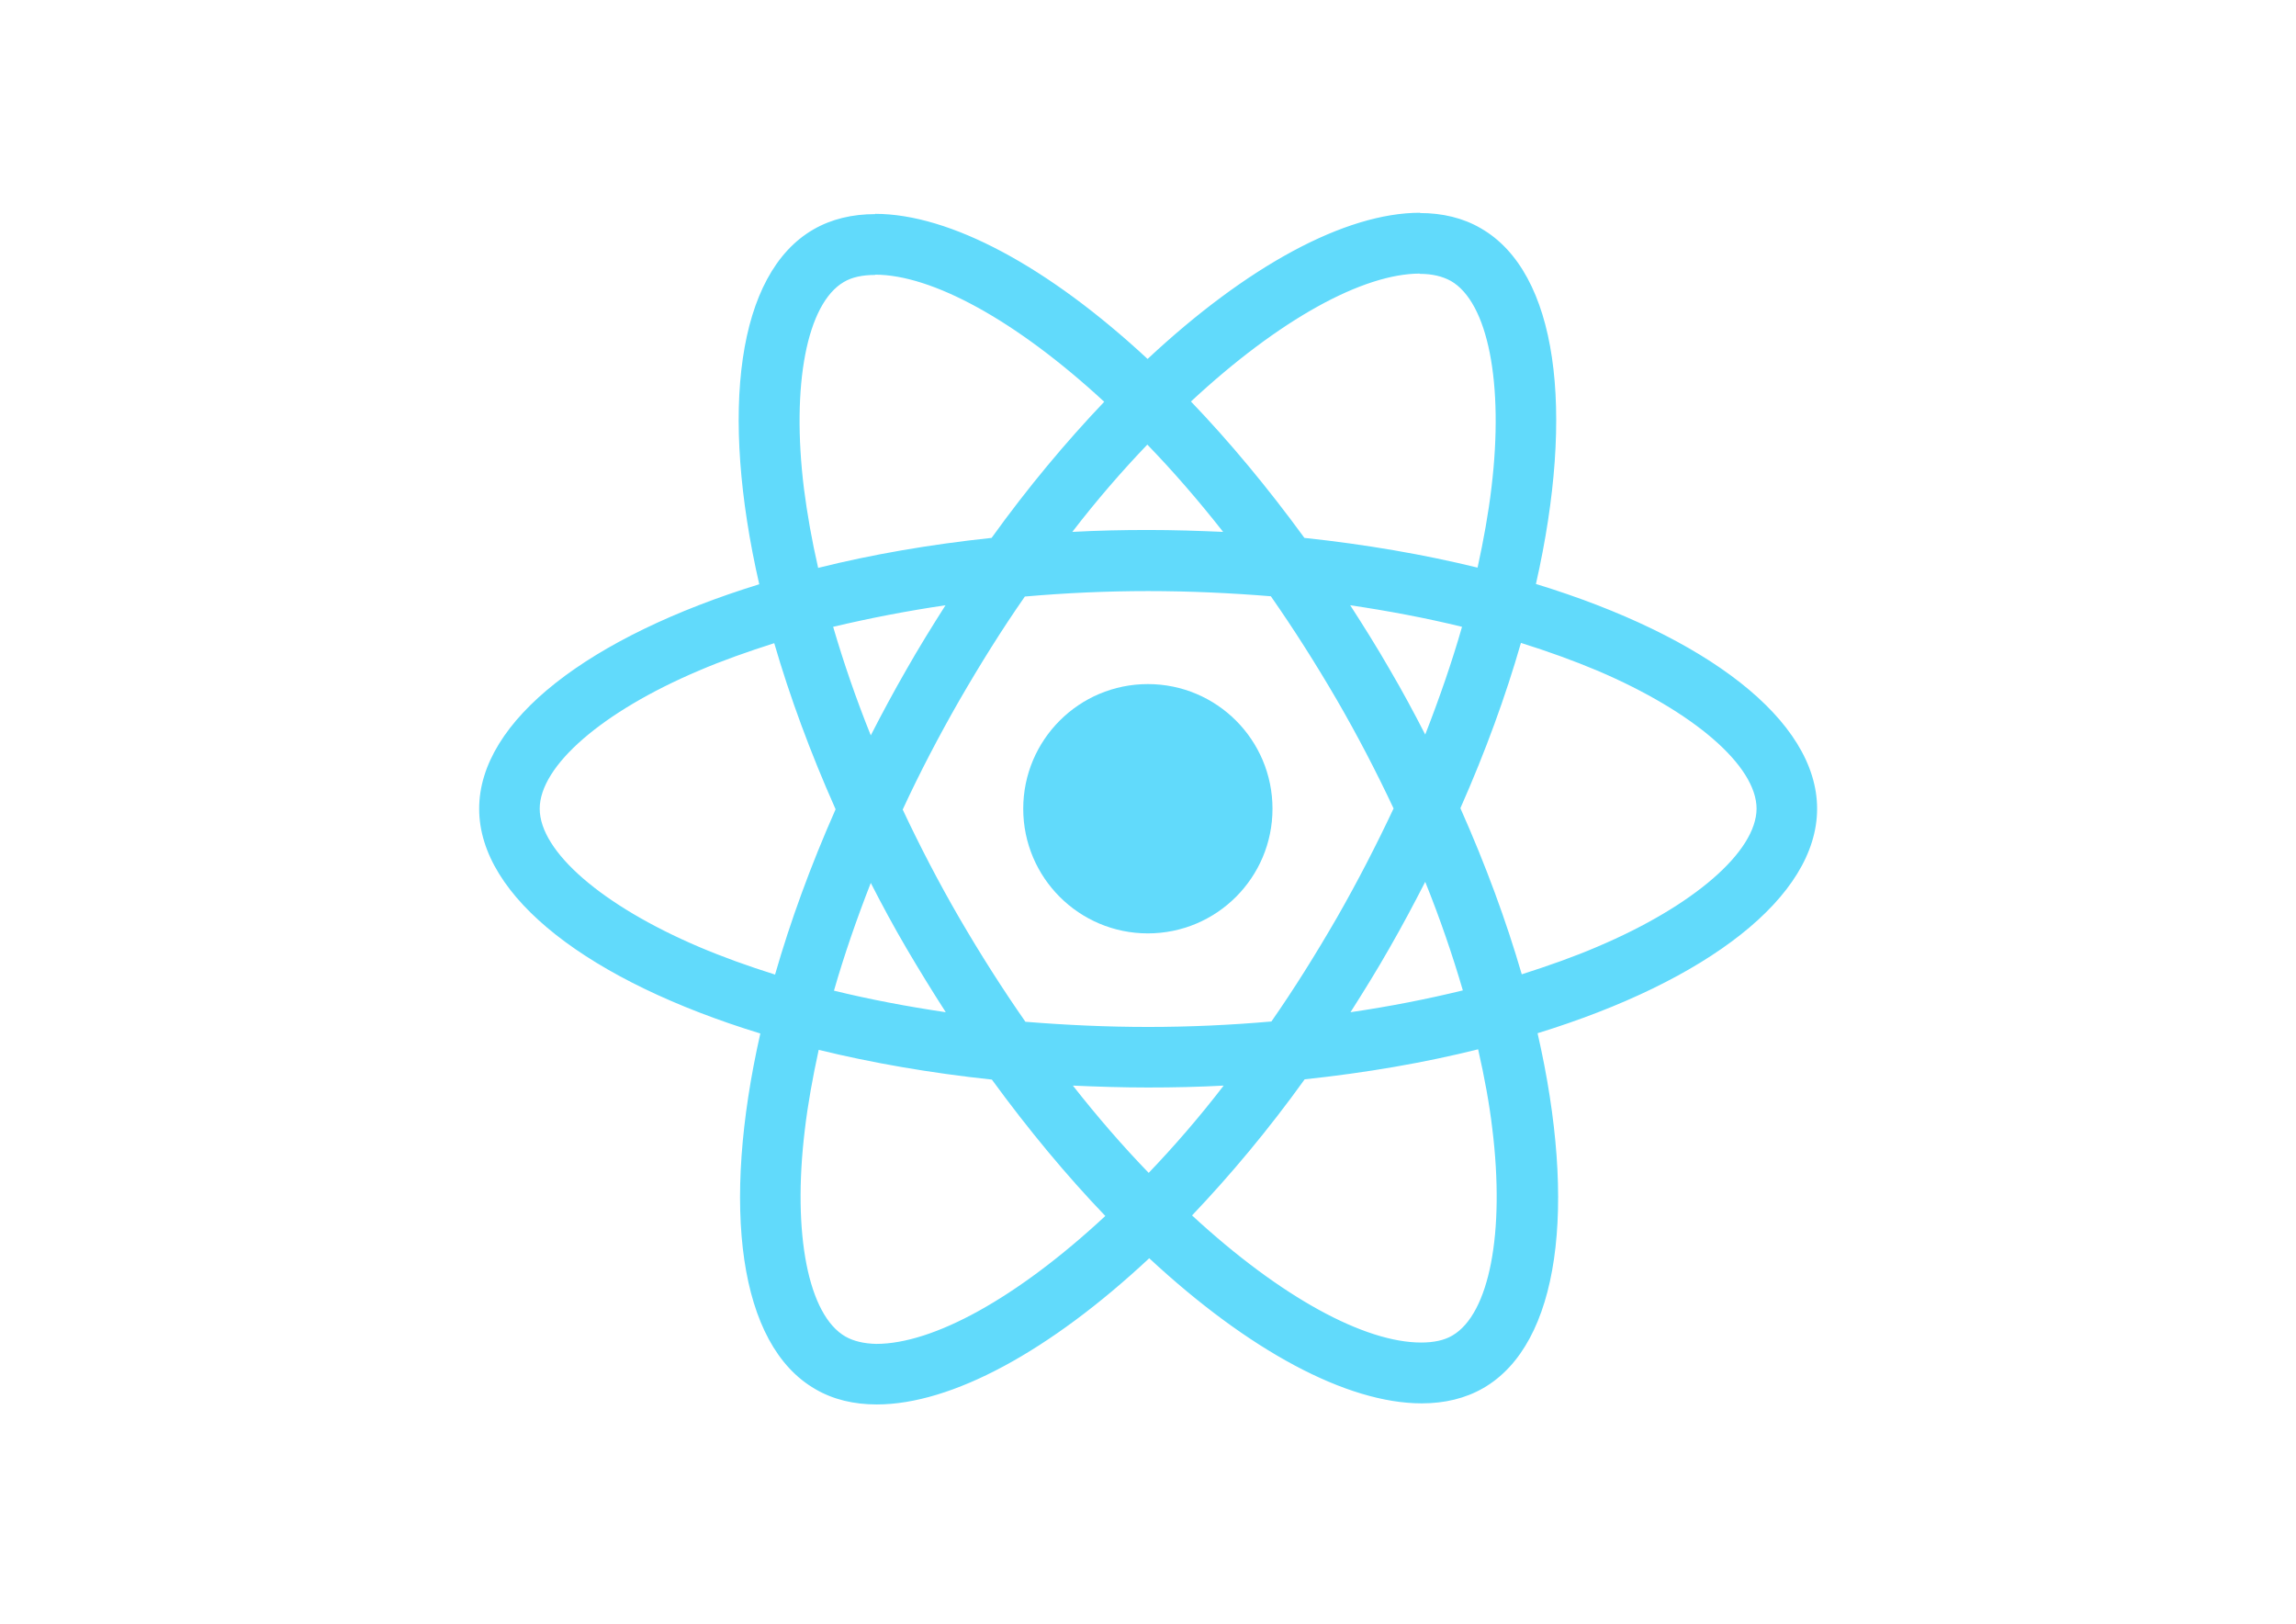
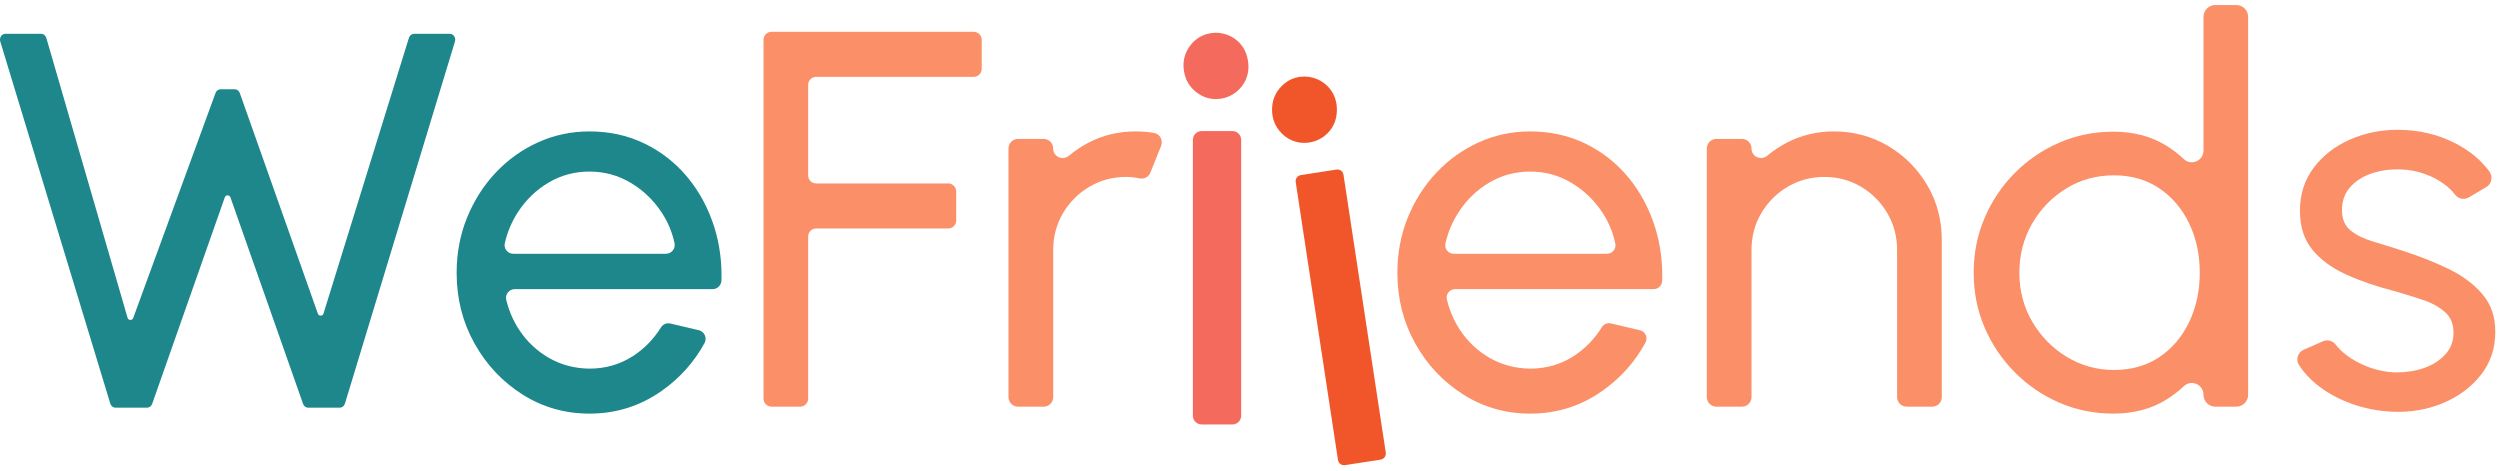
- <svg xmlns="http://www.w3.org/2000/svg" viewBox="0 0 841.9 595.3">
-   <g fill="#61DAFB">
-     <path d="M666.3 296.5c0-32.5-40.7-63.3-103.1-82.4 14.4-63.6 8-114.2-20.2-130.4-6.5-3.8-14.1-5.6-22.4-5.6v22.3c4.6 0 8.3.9 11.4 2.6 13.6 7.8 19.5 37.5 14.9 75.7-1.1 9.4-2.9 19.3-5.1 29.4-19.6-4.8-41-8.5-63.5-10.9-13.5-18.5-27.5-35.3-41.6-50 32.6-30.3 63.2-46.9 84-46.9V78c-27.5 0-63.5 19.6-99.9 53.6-36.4-33.8-72.4-53.2-99.9-53.2v22.3c20.7 0 51.4 16.5 84 46.6-14 14.7-28 31.4-41.3 49.9-22.6 2.4-44 6.1-63.6 11-2.3-10-4-19.7-5.2-29-4.7-38.2 1.1-67.9 14.6-75.8 3-1.8 6.9-2.6 11.5-2.6V78.5c-8.4 0-16 1.8-22.6 5.6-28.1 16.2-34.4 66.7-19.9 130.1-62.2 19.2-102.7 49.9-102.7 82.3 0 32.5 40.7 63.3 103.1 82.4-14.4 63.6-8 114.2 20.2 130.4 6.5 3.8 14.1 5.6 22.5 5.6 27.5 0 63.5-19.6 99.9-53.6 36.4 33.8 72.4 53.2 99.9 53.2 8.4 0 16-1.8 22.6-5.6 28.1-16.2 34.4-66.7 19.9-130.1 62-19.1 102.5-49.9 102.5-82.3zm-130.2-66.7c-3.7 12.9-8.3 26.2-13.5 39.5-4.1-8-8.4-16-13.1-24-4.6-8-9.5-15.8-14.4-23.4 14.2 2.1 27.9 4.7 41 7.9zm-45.8 106.5c-7.8 13.5-15.8 26.3-24.1 38.2-14.9 1.3-30 2-45.2 2-15.1 0-30.2-.7-45-1.9-8.3-11.9-16.4-24.6-24.2-38-7.6-13.1-14.5-26.4-20.8-39.8 6.2-13.4 13.2-26.8 20.7-39.9 7.8-13.5 15.8-26.3 24.1-38.2 14.9-1.3 30-2 45.2-2 15.1 0 30.2.7 45 1.9 8.3 11.9 16.4 24.6 24.2 38 7.6 13.1 14.5 26.4 20.8 39.8-6.3 13.4-13.2 26.8-20.7 39.9zm32.3-13c5.4 13.4 10 26.8 13.8 39.8-13.1 3.2-26.9 5.9-41.2 8 4.9-7.7 9.8-15.6 14.4-23.7 4.6-8 8.9-16.1 13-24.1zM421.2 430c-9.3-9.6-18.6-20.3-27.8-32 9 .4 18.2.7 27.5.7 9.4 0 18.7-.2 27.8-.7-9 11.7-18.3 22.4-27.5 32zm-74.4-58.9c-14.2-2.1-27.9-4.7-41-7.9 3.7-12.9 8.3-26.2 13.5-39.5 4.1 8 8.4 16 13.1 24 4.7 8 9.5 15.8 14.4 23.4zM420.7 163c9.3 9.6 18.6 20.3 27.8 32-9-.4-18.2-.7-27.5-.7-9.4 0-18.7.2-27.8.7 9-11.7 18.3-22.4 27.5-32zm-74 58.9c-4.9 7.7-9.8 15.6-14.4 23.7-4.6 8-8.9 16-13 24-5.4-13.4-10-26.8-13.8-39.8 13.1-3.1 26.9-5.8 41.2-7.9zm-90.5 125.2c-35.4-15.1-58.3-34.9-58.3-50.6 0-15.7 22.9-35.6 58.3-50.6 8.6-3.7 18-7 27.7-10.1 5.7 19.6 13.2 40 22.5 60.9-9.2 20.8-16.6 41.1-22.2 60.6-9.9-3.1-19.3-6.5-28-10.2zM310 490c-13.6-7.8-19.5-37.5-14.9-75.7 1.1-9.4 2.9-19.3 5.1-29.4 19.6 4.8 41 8.5 63.5 10.9 13.5 18.5 27.5 35.3 41.6 50-32.6 30.3-63.2 46.9-84 46.9-4.5-.1-8.3-1-11.3-2.7zm237.2-76.2c4.7 38.2-1.1 67.9-14.6 75.8-3 1.8-6.9 2.6-11.5 2.6-20.7 0-51.4-16.5-84-46.6 14-14.7 28-31.4 41.3-49.9 22.6-2.4 44-6.1 63.6-11 2.3 10.1 4.1 19.8 5.2 29.1zm38.5-66.7c-8.6 3.7-18 7-27.7 10.1-5.7-19.6-13.2-40-22.5-60.9 9.2-20.8 16.6-41.1 22.2-60.6 9.9 3.1 19.3 6.5 28.1 10.2 35.4 15.1 58.3 34.9 58.3 50.6-.1 15.7-23 35.6-58.4 50.6zM320.8 78.4z" />
-     <circle cx="420.9" cy="296.5" r="45.7" />
-     <path d="M520.5 78.1z" />
-   </g>
+ <svg xmlns="http://www.w3.org/2000/svg" width="319" height="60" viewBox="0 0 319 60" fill="none">
+   <path d="M158.376 17.85V53.033C158.376 53.659 157.873 54.16 157.257 54.16H153.33C152.709 54.16 152.211 53.653 152.211 53.033V17.85C152.211 17.224 152.714 16.723 153.33 16.723H157.257C157.873 16.723 158.376 17.229 158.376 17.85Z" fill="#F46B5D" />
+   <path d="M171.428 22.291L176.825 57.753C176.892 58.18 176.598 58.578 176.175 58.647L171.615 59.353C171.191 59.421 170.795 59.125 170.728 58.698L165.332 23.236C165.264 22.809 165.558 22.411 165.981 22.343L170.541 21.636C170.965 21.568 171.366 21.858 171.428 22.291Z" fill="#F1562A" />
+   <path d="M75.218 52.777C72.099 52.777 69.257 51.968 66.692 50.351C64.127 48.734 62.081 46.565 60.556 43.843C59.03 41.121 58.267 38.109 58.267 34.807C58.267 32.301 58.708 29.961 59.589 27.786C60.471 25.611 61.686 23.698 63.234 22.047C64.782 20.396 66.585 19.103 68.641 18.169C70.698 17.235 72.89 16.769 75.218 16.769C77.772 16.769 80.117 17.287 82.253 18.323C84.389 19.359 86.22 20.8 87.745 22.645C89.271 24.489 90.412 26.63 91.17 29.067C91.825 31.18 92.119 33.417 92.057 35.781C92.04 36.395 91.548 36.891 90.938 36.891H65.686C64.974 36.891 64.426 37.563 64.596 38.257C64.935 39.647 65.477 40.916 66.234 42.067C67.229 43.581 68.5 44.783 70.048 45.671C71.597 46.559 73.32 47.015 75.218 47.037C77.253 47.037 79.095 46.508 80.745 45.449C82.191 44.521 83.395 43.291 84.355 41.759C84.604 41.361 85.084 41.173 85.542 41.281L89.169 42.135C89.881 42.306 90.254 43.114 89.904 43.763C88.576 46.206 86.745 48.25 84.412 49.89C81.671 51.815 78.609 52.777 75.218 52.777ZM65.5 32.381H84.971C85.672 32.381 86.214 31.738 86.073 31.049C85.779 29.648 85.237 28.344 84.446 27.137C83.406 25.554 82.084 24.285 80.479 23.328C78.874 22.371 77.123 21.893 75.224 21.893C73.326 21.893 71.585 22.36 70.003 23.294C68.421 24.228 67.116 25.486 66.087 27.069C65.302 28.276 64.743 29.597 64.415 31.026C64.245 31.721 64.788 32.381 65.5 32.381Z" fill="#1D878C" />
+   <path d="M97.425 50.863V5.084C97.425 4.521 97.877 4.06 98.442 4.06H124.247C124.807 4.06 125.265 4.515 125.265 5.084V8.78C125.265 9.344 124.812 9.805 124.247 9.805H104.138C103.578 9.805 103.12 10.26 103.12 10.83V22.383C103.12 22.946 103.572 23.407 104.138 23.407H120.993C121.552 23.407 122.01 23.863 122.01 24.432V28.128C122.01 28.691 121.558 29.153 120.993 29.153H104.138C103.578 29.153 103.12 29.608 103.12 30.177V50.863C103.12 51.427 102.668 51.888 102.103 51.888H98.436C97.877 51.888 97.425 51.433 97.425 50.863Z" fill="#FB8F67" />
+   <path d="M128.683 50.664V18.949C128.683 18.272 129.226 17.725 129.898 17.725H133.17C133.842 17.725 134.384 18.272 134.384 18.949C134.384 20.003 135.599 20.538 136.402 19.866C137.164 19.223 138.006 18.665 138.927 18.186C140.758 17.241 142.747 16.769 144.894 16.769C145.697 16.769 146.488 16.831 147.256 16.962C148.013 17.087 148.443 17.907 148.155 18.625L146.787 22.03C146.567 22.582 145.979 22.884 145.397 22.759C144.815 22.639 144.239 22.576 143.679 22.576C141.984 22.576 140.43 22.992 139.018 23.823C137.605 24.655 136.481 25.776 135.644 27.188C134.808 28.601 134.39 30.172 134.39 31.903V50.664C134.39 51.342 133.848 51.889 133.175 51.889H129.904C129.226 51.889 128.683 51.342 128.683 50.664Z" fill="#FB8F67" />
+   <path d="M195.256 52.777C192.137 52.777 189.295 51.968 186.73 50.351C184.165 48.734 182.119 46.565 180.594 43.843C179.068 41.121 178.305 38.109 178.305 34.807C178.305 32.301 178.746 29.961 179.627 27.786C180.509 25.611 181.724 23.698 183.272 22.047C184.82 20.396 186.623 19.103 188.679 18.169C190.736 17.235 192.929 16.769 195.256 16.769C197.81 16.769 200.155 17.287 202.291 18.323C204.427 19.359 206.258 20.8 207.783 22.645C209.309 24.489 210.451 26.63 211.208 29.067C211.869 31.191 212.163 33.44 212.095 35.826C212.078 36.418 211.603 36.891 211.016 36.891H185.673C184.984 36.891 184.458 37.534 184.622 38.212C184.961 39.624 185.509 40.905 186.272 42.067C187.267 43.581 188.538 44.783 190.086 45.671C191.635 46.559 193.358 47.015 195.256 47.037C197.291 47.037 199.133 46.508 200.783 45.449C202.235 44.515 203.444 43.279 204.41 41.731C204.648 41.349 205.111 41.167 205.552 41.269L209.258 42.141C209.948 42.3 210.304 43.086 209.965 43.706C208.631 46.172 206.795 48.233 204.444 49.884C201.709 51.815 198.647 52.777 195.256 52.777ZM185.487 32.381H205.054C205.727 32.381 206.252 31.761 206.117 31.1C205.828 29.682 205.28 28.361 204.478 27.137C203.438 25.554 202.116 24.285 200.511 23.328C198.907 22.371 197.155 21.893 195.256 21.893C193.358 21.893 191.618 22.36 190.035 23.294C188.453 24.228 187.148 25.486 186.12 27.069C185.323 28.293 184.764 29.625 184.436 31.072C184.283 31.744 184.809 32.381 185.487 32.381Z" fill="#FB8F67" />
+   <path d="M247.772 30.639V50.664C247.772 51.342 247.229 51.889 246.557 51.889H243.285C242.613 51.889 242.07 51.342 242.07 50.664V31.903C242.07 30.172 241.652 28.601 240.816 27.188C239.98 25.776 238.861 24.655 237.46 23.823C236.058 22.992 234.499 22.576 232.781 22.576C231.086 22.576 229.532 22.992 228.12 23.823C226.707 24.655 225.582 25.776 224.746 27.188C223.91 28.601 223.492 30.172 223.492 31.903V50.664C223.492 51.342 222.949 51.889 222.277 51.889H219.005C218.333 51.889 217.791 51.342 217.791 50.664V18.949C217.791 18.272 218.333 17.725 219.005 17.725H222.277C222.949 17.725 223.492 18.272 223.492 18.949C223.492 20.003 224.707 20.538 225.509 19.866C226.272 19.223 227.114 18.665 228.035 18.186C229.865 17.241 231.854 16.769 234.002 16.769C236.533 16.769 238.844 17.389 240.935 18.631C243.025 19.872 244.687 21.54 245.918 23.635C247.156 25.731 247.772 28.065 247.772 30.639Z" fill="#FB8F67" />
+   <path d="M282.663 0.643H285.364C286.189 0.643 286.861 1.321 286.861 2.152V50.379C286.861 51.211 286.189 51.888 285.364 51.888H282.663C281.838 51.888 281.166 51.211 281.166 50.379C281.166 49.064 279.606 48.375 278.657 49.28C278.007 49.895 277.295 50.442 276.521 50.932C274.577 52.161 272.294 52.776 269.673 52.776C267.209 52.776 264.904 52.309 262.756 51.376C260.609 50.442 258.716 49.149 257.078 47.498C255.439 45.847 254.157 43.94 253.23 41.776C252.303 39.612 251.84 37.289 251.84 34.806C251.84 32.324 252.303 29.995 253.23 27.82C254.157 25.645 255.439 23.732 257.078 22.081C258.716 20.429 260.609 19.137 262.756 18.203C264.904 17.269 267.209 16.802 269.673 16.802C272.294 16.802 274.577 17.417 276.521 18.647C277.295 19.137 278.007 19.689 278.657 20.298C279.612 21.198 281.166 20.515 281.166 19.2V2.152C281.166 1.321 281.838 0.643 282.663 0.643ZM269.74 47.208C271.978 47.208 273.916 46.656 275.555 45.551C277.193 44.446 278.459 42.949 279.352 41.058C280.245 39.168 280.691 37.084 280.691 34.806C280.691 32.483 280.239 30.382 279.335 28.503C278.431 26.624 277.159 25.133 275.521 24.028C273.882 22.923 271.955 22.371 269.74 22.371C267.503 22.371 265.474 22.929 263.655 24.045C261.835 25.161 260.383 26.659 259.298 28.538C258.214 30.416 257.671 32.506 257.671 34.806C257.671 37.107 258.225 39.197 259.332 41.075C260.44 42.955 261.909 44.446 263.74 45.551C265.57 46.656 267.571 47.208 269.74 47.208Z" fill="#FB8F67" />
+   <path d="M305.339 52.538C303.508 52.469 301.728 52.122 299.999 51.496C298.27 50.869 296.756 50.015 295.456 48.933C294.597 48.222 293.896 47.43 293.348 46.576C292.902 45.881 293.207 44.942 293.959 44.617L296.433 43.541C297.01 43.291 297.671 43.49 298.049 43.991C298.383 44.429 298.812 44.856 299.338 45.261C300.219 45.944 301.236 46.491 302.389 46.901C303.542 47.311 304.706 47.516 305.881 47.516C307.124 47.516 308.288 47.322 309.373 46.935C310.458 46.548 311.345 45.972 312.034 45.209C312.724 44.447 313.068 43.53 313.068 42.459C313.068 41.321 312.69 40.427 311.933 39.778C311.175 39.128 310.226 38.616 309.085 38.24C307.943 37.864 306.785 37.506 305.61 37.164C303.282 36.572 301.202 35.86 299.372 35.029C297.541 34.197 296.1 33.138 295.049 31.852C293.998 30.565 293.473 28.919 293.473 26.915C293.473 24.797 294.055 22.963 295.219 21.415C296.383 19.866 297.914 18.67 299.812 17.828C301.711 16.985 303.745 16.564 305.915 16.564C308.65 16.564 311.147 17.156 313.407 18.34C315.165 19.262 316.577 20.441 317.64 21.87C318.125 22.525 317.95 23.459 317.255 23.869L315.012 25.19C314.424 25.537 313.679 25.378 313.266 24.837C312.95 24.421 312.571 24.04 312.125 23.687C311.334 23.06 310.43 22.565 309.412 22.2C308.395 21.836 307.356 21.642 306.293 21.62C304.983 21.574 303.756 21.745 302.615 22.132C301.474 22.519 300.558 23.106 299.869 23.892C299.18 24.677 298.835 25.651 298.835 26.812C298.835 27.951 299.202 28.817 299.937 29.409C300.671 30.001 301.632 30.474 302.818 30.827C304.005 31.18 305.299 31.584 306.7 32.039C308.757 32.7 310.678 33.463 312.464 34.328C314.249 35.194 315.69 36.276 316.786 37.574C317.883 38.872 318.419 40.478 318.397 42.391C318.397 44.486 317.775 46.314 316.532 47.874C315.289 49.434 313.679 50.624 311.701 51.444C309.718 52.264 307.599 52.629 305.339 52.538Z" fill="#FB8F67" />
+   <path d="M152.731 11.826C151.805 11.137 151.251 10.215 151.07 9.042C150.889 7.869 151.144 6.816 151.822 5.882C152.387 5.107 153.11 4.595 154.003 4.339C155.393 3.94 156.935 4.299 157.992 5.301C158.676 5.95 159.094 6.776 159.246 7.778C159.399 8.78 159.246 9.697 158.783 10.522C158.077 11.792 156.715 12.606 155.268 12.64C154.347 12.669 153.5 12.396 152.731 11.826Z" fill="#F46B5D" />
+   <path d="M163.535 17.002C162.721 16.182 162.314 15.18 162.314 13.995C162.314 12.811 162.721 11.809 163.535 10.989C164.207 10.312 165.004 9.913 165.919 9.799C167.355 9.617 168.824 10.209 169.717 11.359C170.293 12.105 170.587 12.988 170.587 14.001C170.587 15.015 170.299 15.897 169.717 16.643C168.829 17.788 167.355 18.386 165.925 18.203C165.004 18.078 164.207 17.685 163.535 17.002Z" fill="#F1562A" />
+   <path d="M58.053 5.294L44.013 51.501C43.919 51.813 43.653 52.019 43.354 52.019H39.316C39.017 52.019 38.752 51.807 38.658 51.495L29.403 25.184C29.281 24.844 28.805 24.844 28.684 25.184L19.429 51.495C19.335 51.807 19.069 52.019 18.765 52.019H14.732C14.434 52.019 14.168 51.813 14.074 51.501L0.034 5.294C-0.11 4.809 0.222 4.313 0.692 4.313H5.25C5.549 4.313 5.815 4.525 5.909 4.831L16.276 40.547C16.381 40.904 16.873 40.921 17 40.569L27.483 11.917C27.572 11.604 27.837 11.393 28.142 11.393H29.956C30.26 11.393 30.526 11.604 30.614 11.917L40.561 40.023C40.682 40.369 41.175 40.358 41.28 40.006L52.178 4.831C52.272 4.525 52.537 4.313 52.836 4.313H57.394C57.865 4.313 58.197 4.809 58.053 5.294Z" fill="#1D878C" />
</svg>
